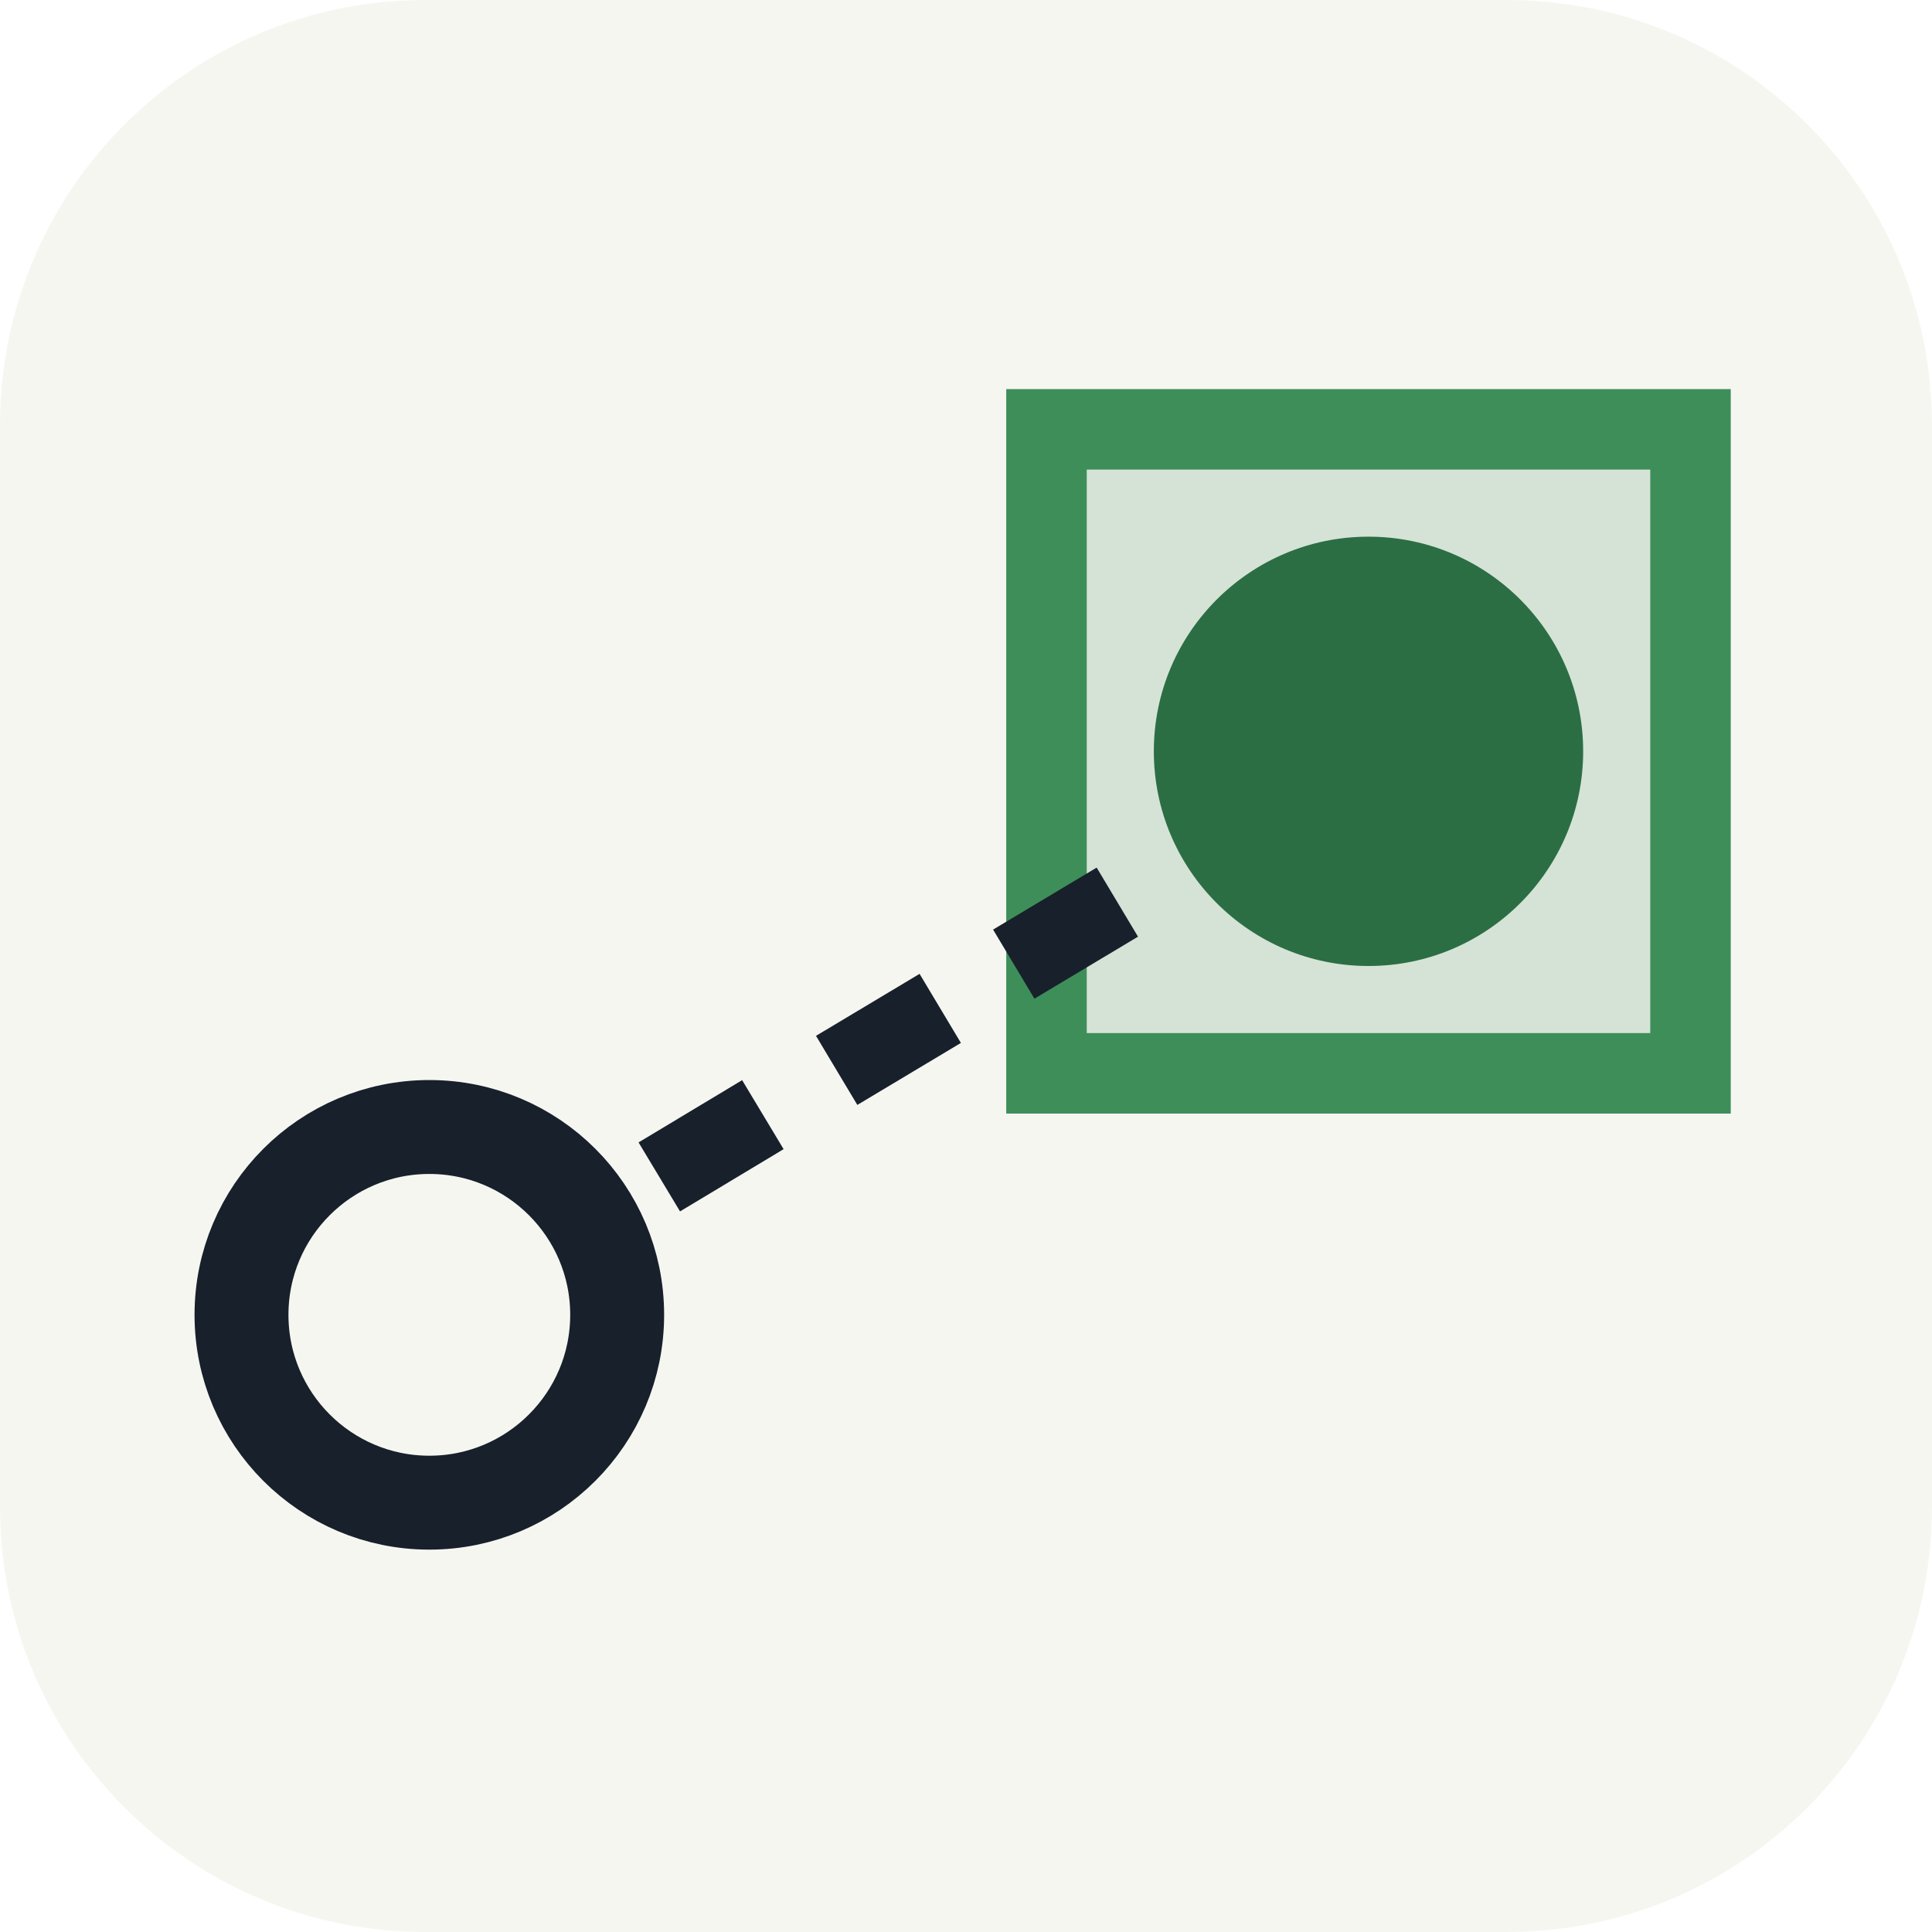
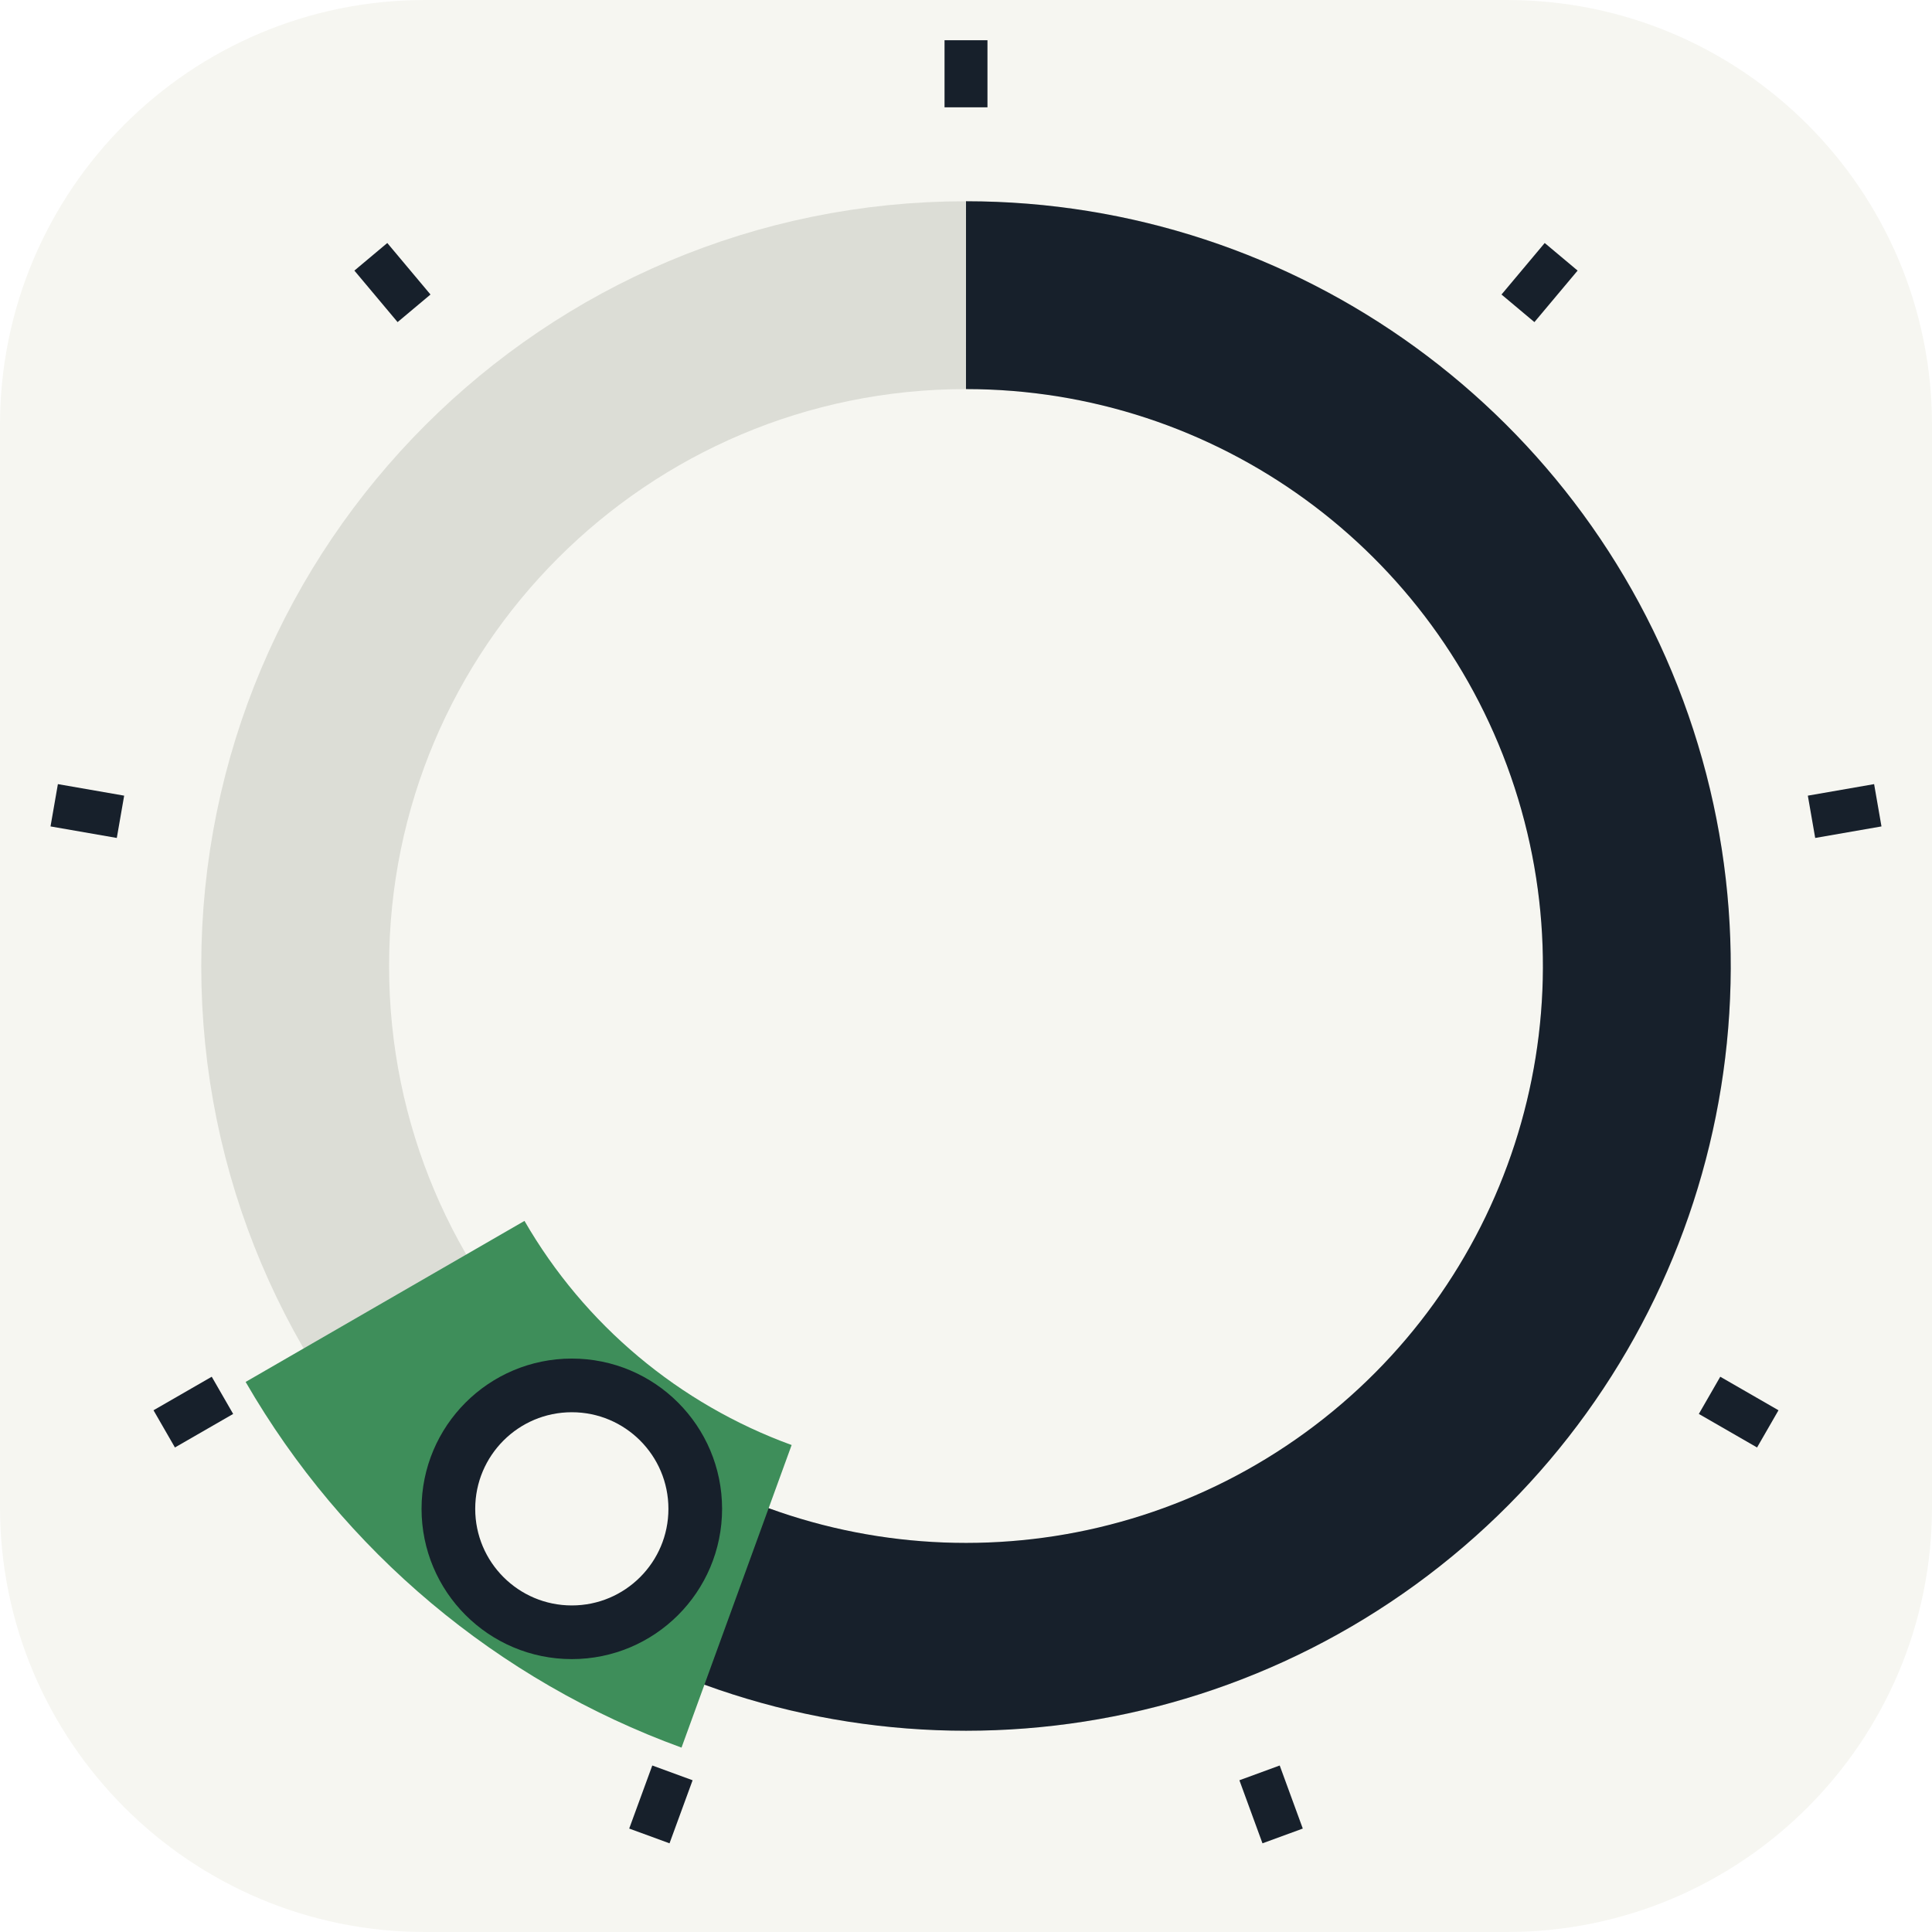
<svg xmlns="http://www.w3.org/2000/svg" viewBox="18 18 72 72">
-   <style>.bg{fill:#F6F6F1}.box{fill:#D5E3D6;stroke:#3E8E5A}.ink{stroke:#17202B}.ring{fill:#F6F6F1;stroke:#17202B}.ok{fill:#2C6E44}@media (prefers-color-scheme:dark){.bg{fill:#10161D}.box{fill:#1C2F2C;stroke:#5DB37B}.ink{stroke:#E8E8E1}.ring{fill:#10161D;stroke:#E8E8E1}.ok{fill:#5DB37B}}</style>
+   <style>.bg{fill:#F6F6F1}.track{fill:none;stroke:#DCDDD6}.band{fill:none;stroke:#3E8E5A}.ink{fill:none;stroke:#17202B}.head{fill:#F6F6F1;stroke:#17202B}@media (prefers-color-scheme:dark){.bg{fill:#10161D}.track{fill:none;stroke:#2C3542}.band{fill:none;stroke:#5DB37B}.ink{fill:none;stroke:#E8E8E1}.head{fill:#10161D;stroke:#E8E8E1}}</style>
  <rect class="bg" x="18" y="18" width="72" height="72" rx="15.84" />
-   <path class="box" d="M57,34H81V58H57z" stroke-width="3" />
-   <path class="ink" d="M42.57,61.86L46.43,59.54M49.18,57.89L53.04,55.58M55.78,53.93L59.64,51.62" fill="none" stroke-width="3" />
-   <circle class="ring" cx="34" cy="67" r="7" stroke-width="3.5" />
-   <circle class="ok" cx="69" cy="46" r="8" />
+   <path d="M29.00,54.00a25,25 0 1,0 50.00,0a25,25 0 1,0 -50.00,0z" class="track" stroke-width="7" />
+   <path d="M54.00,29.00A25,25 0 1,1 39.31,74.23" class="ink" stroke-width="7" />
+   <path d="M45.45,77.49A25,25 0 0,1 32.35,66.50" class="band" stroke-width="12" />
+   <path d="M54.00,22.00L54.00,19.50M74.57,29.49L76.18,27.57M85.51,48.44L87.98,48.01M81.71,70.00L83.88,71.25M64.94,84.07L65.80,86.42M43.06,84.07L42.20,86.42M26.29,70.00L24.12,71.25M22.49,48.44L20.02,48.01M33.43,29.49L31.82,27.57" class="ink" stroke-width="1.6" />
+   <circle cx="39.31" cy="74.23" r="4.6" class="head" stroke-width="2" />
</svg>
